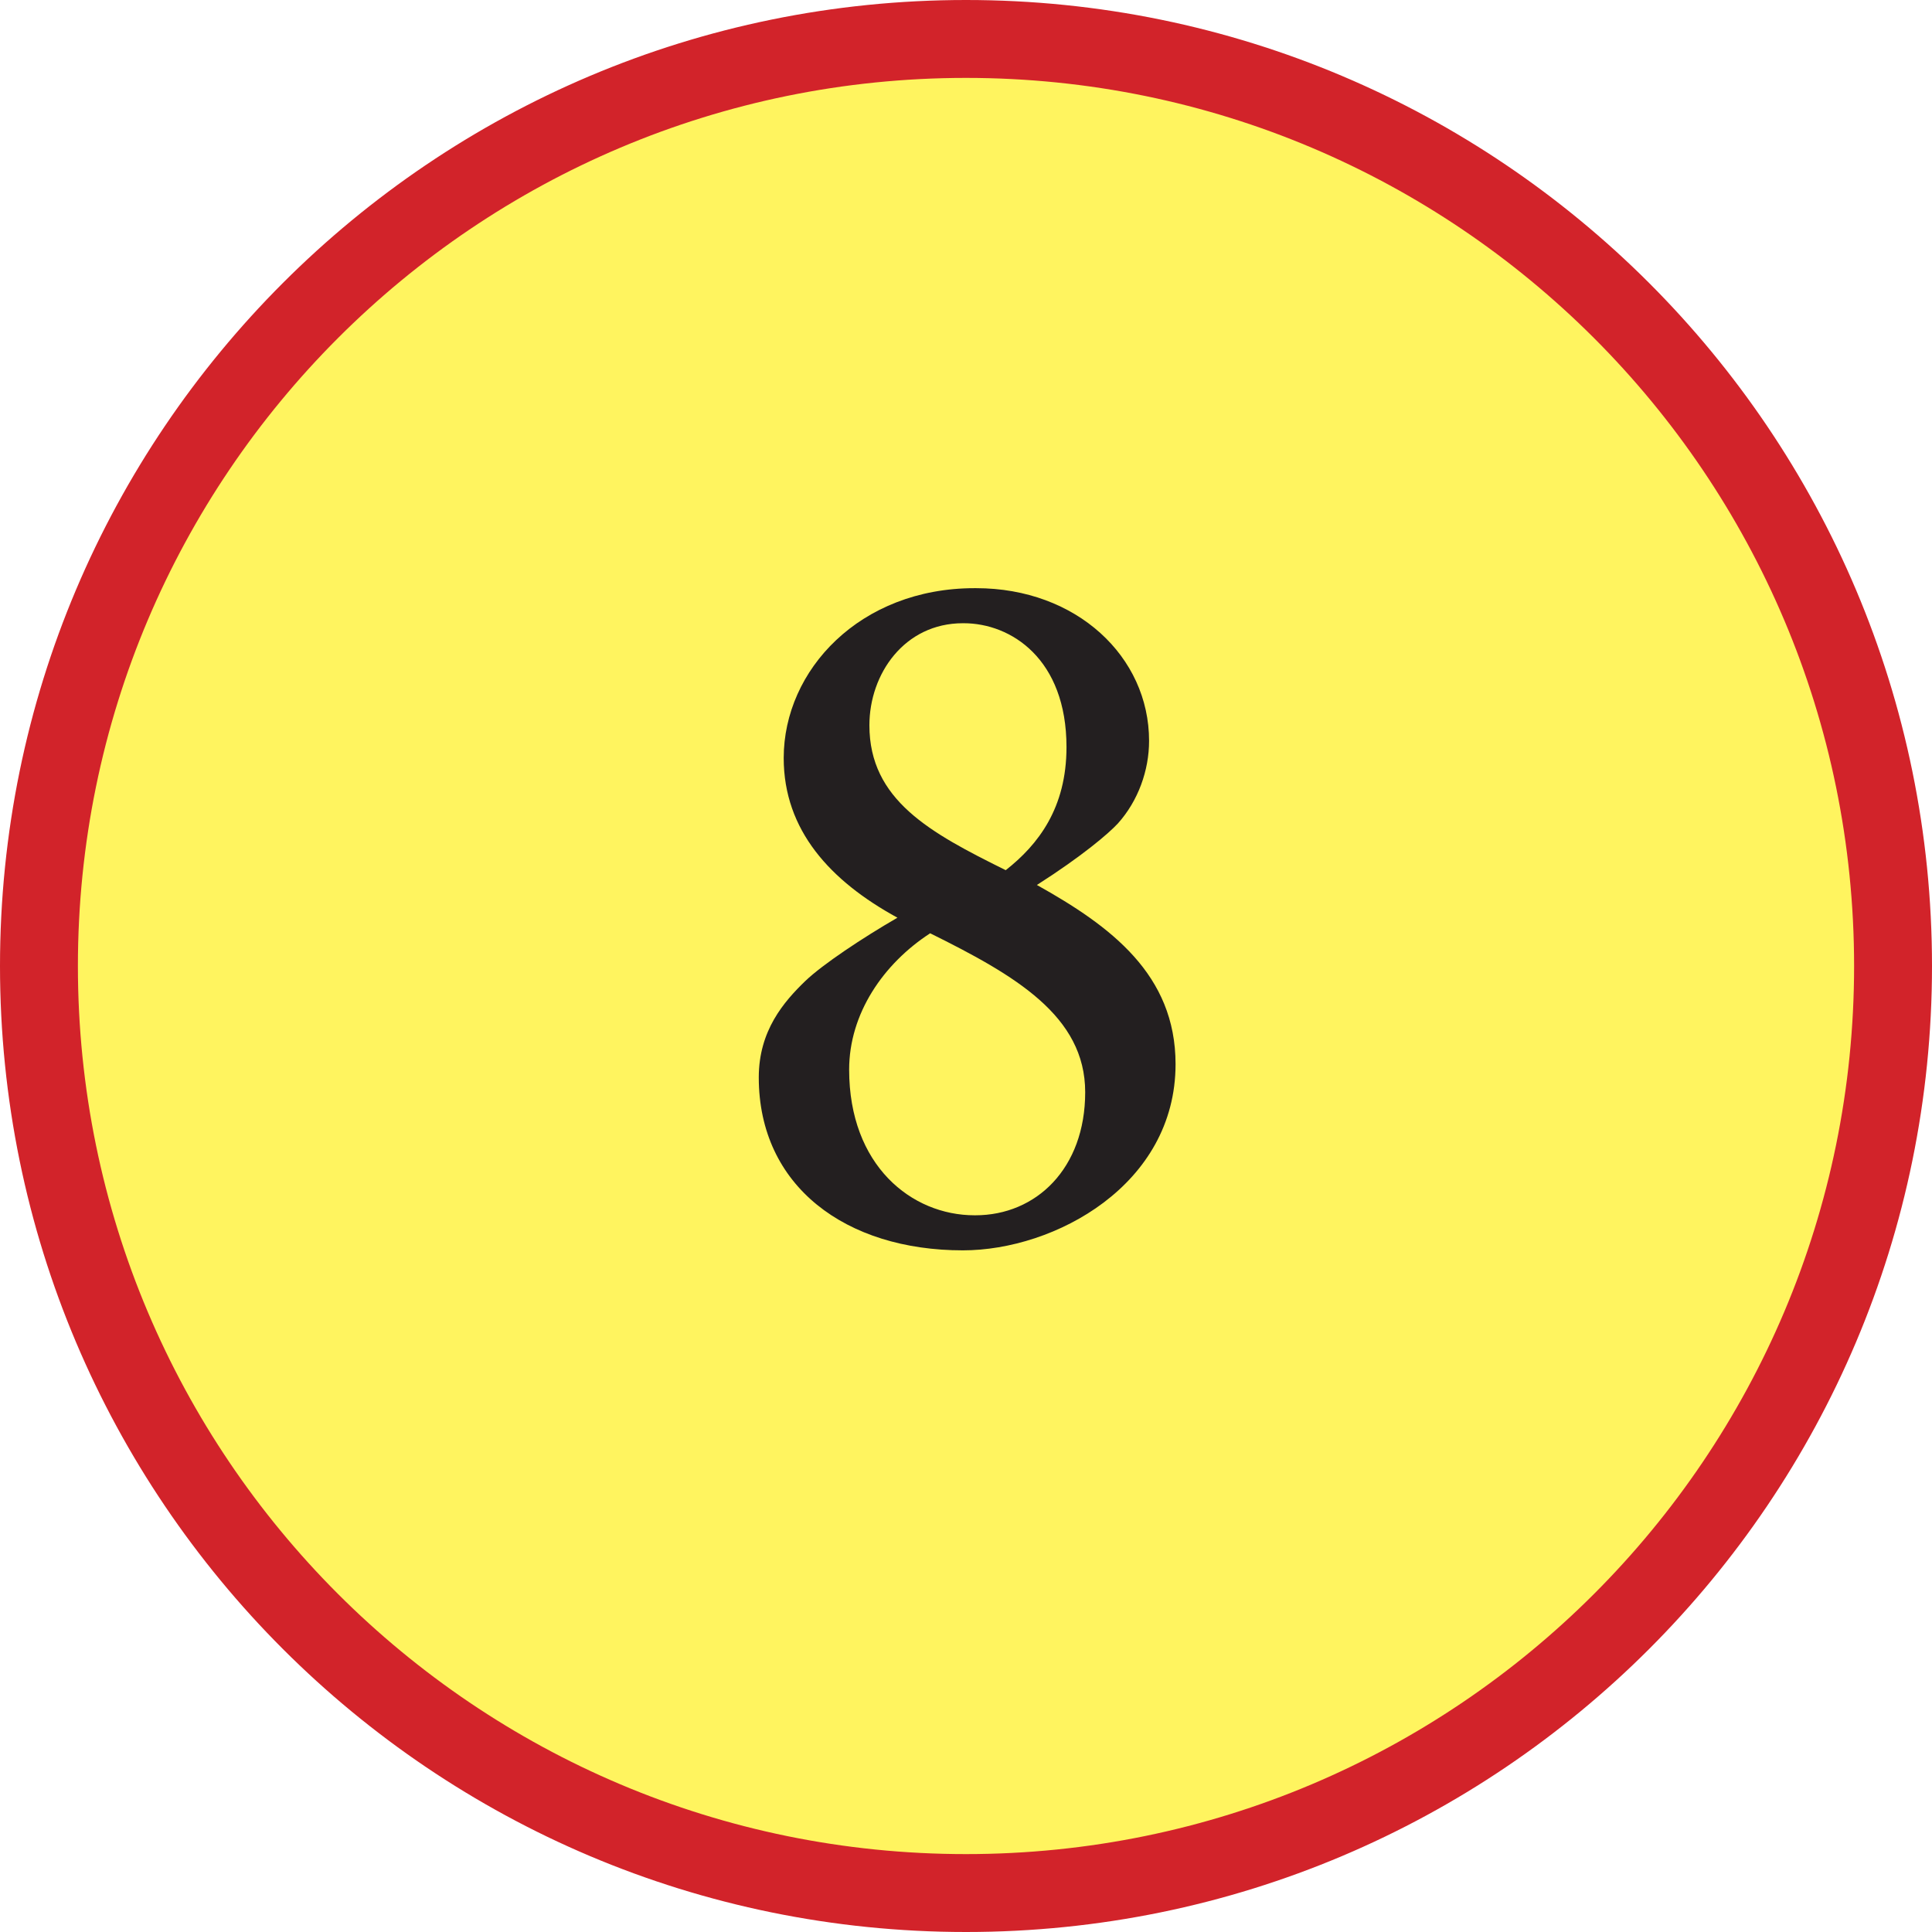
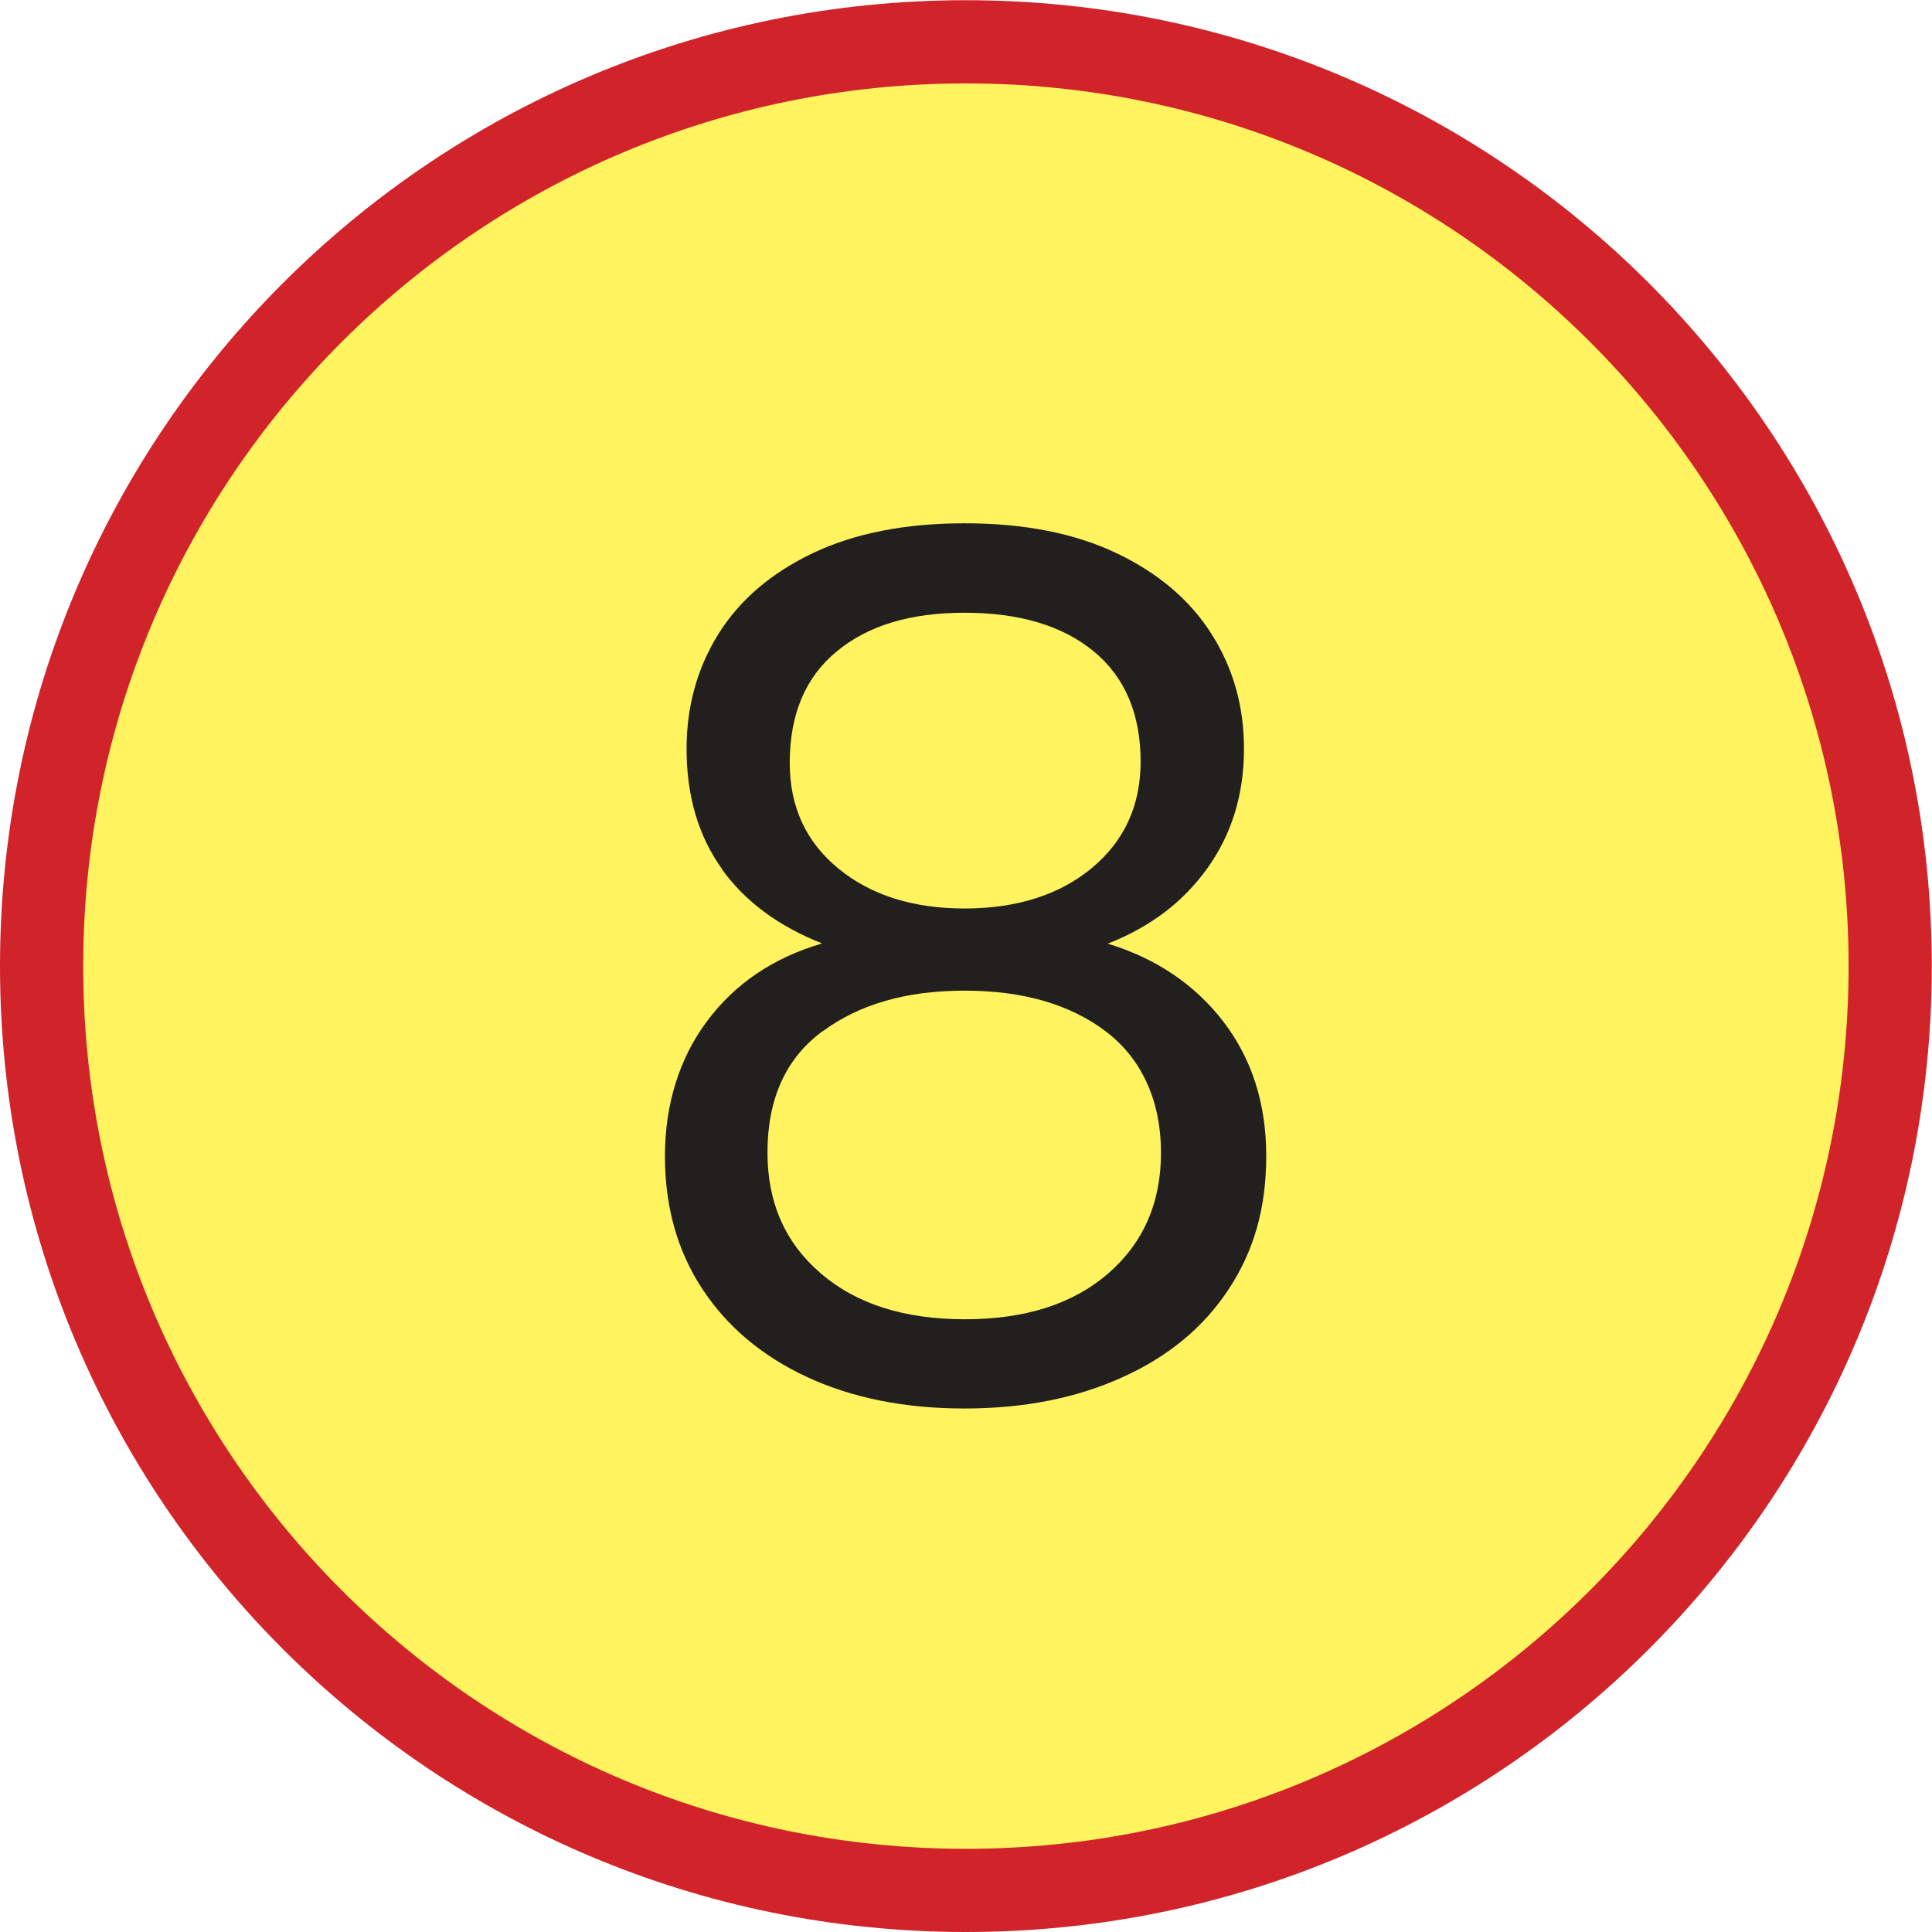
- <svg xmlns="http://www.w3.org/2000/svg" id="Layer_2" data-name="Layer 2" viewBox="0 0 24.8 24.8">
+ <svg xmlns="http://www.w3.org/2000/svg" id="Layer_1" version="1.1" viewBox="0 0 92.89 92.89">
  <defs>
    <style>
-       .cls-1 {
-         fill: #fff45f;
+       .st0 {
+         fill: #221f1f;
      }

-       .cls-2 {
-         fill: #231f20;
+       .st1 {
+         fill: none;
+         stroke: #d1232a;
+         stroke-width: 4px;
      }

-       .cls-3 {
-         fill: none;
-         stroke: #d2232a;
+       .st2 {
+         fill: #fff35f;
      }
    </style>
  </defs>
-   <g id="Layer_1-2" data-name="Layer 1">
-     <g>
-       <g>
-         <path class="cls-1" d="M12.4,24.3c6.57,0,11.9-5.33,11.9-11.9S18.97.5,12.4.5.5,5.83.5,12.4s5.33,11.9,11.9,11.9" />
-         <circle class="cls-3" cx="12.4" cy="12.4" r="11.9" />
-       </g>
-       <path class="cls-2" d="M12.53,7.55c1.29,0,2.22.88,2.22,1.96,0,.38-.14.77-.4,1.06-.12.13-.46.42-1.04.79.95.53,1.78,1.15,1.78,2.3,0,1.55-1.55,2.39-2.73,2.39-1.5,0-2.62-.82-2.62-2.22,0-.6.32-.97.6-1.24.22-.21.73-.55,1.18-.81-.86-.47-1.46-1.12-1.46-2.05,0-1.13.98-2.18,2.45-2.18h.02ZM12.52,15.6c.78,0,1.41-.6,1.41-1.58s-.9-1.5-1.99-2.04c-.6.39-1.04,1.03-1.04,1.75,0,1.23.8,1.87,1.61,1.87h0ZM12.36,8c-.75,0-1.2.65-1.2,1.31,0,.96.78,1.38,1.75,1.86.42-.33.78-.8.78-1.58,0-1.13-.71-1.59-1.32-1.59h0Z" />
-     </g>
-   </g>
+   <path class="st2" d="M46.44,90.89c24.55,0,44.44-19.9,44.44-44.44S70.99,2,46.44,2,2,21.9,2,46.44s19.9,44.44,44.44,44.44" />
+   <circle class="st1" cx="46.44" cy="46.45" r="44.44" />
+   <path class="st0" d="M34.7,41.76c-1.13-1.58-1.69-3.5-1.69-5.76,0-2.03.51-3.87,1.52-5.5,1.02-1.64,2.53-2.94,4.54-3.9,2.01-.96,4.45-1.44,7.31-1.44s5.3.48,7.31,1.44c2.01.96,3.54,2.26,4.57,3.9,1.04,1.64,1.55,3.47,1.55,5.5,0,2.18-.58,4.09-1.75,5.73-1.17,1.64-2.77,2.85-4.8,3.64,2.33.71,4.19,1.97,5.56,3.75,1.37,1.79,2.06,3.94,2.06,6.46s-.6,4.58-1.81,6.41c-1.2,1.83-2.91,3.24-5.11,4.23-2.2,1-4.73,1.5-7.59,1.5s-5.37-.5-7.54-1.5c-2.16-1-3.85-2.41-5.05-4.23-1.21-1.83-1.81-3.96-1.81-6.41s.68-4.69,2.03-6.49c1.35-1.81,3.2-3.05,5.53-3.73-2.11-.83-3.73-2.03-4.85-3.61ZM39.55,49.58c-1.77,1.3-2.65,3.25-2.65,5.84,0,2.41.86,4.35,2.57,5.81,1.71,1.47,4.02,2.2,6.92,2.2s5.19-.73,6.89-2.2c1.69-1.47,2.54-3.4,2.54-5.81s-.87-4.45-2.6-5.79c-1.73-1.33-4.01-2-6.83-2s-5.06.65-6.83,1.95ZM52.59,31.32c-1.51-1.24-3.58-1.86-6.21-1.86s-4.65.62-6.15,1.86c-1.51,1.24-2.26,3.03-2.26,5.36,0,2.11.78,3.8,2.34,5.08,1.56,1.28,3.58,1.92,6.07,1.92s4.56-.65,6.12-1.95,2.34-3,2.34-5.11c0-2.29-.75-4.06-2.26-5.31Z" />
</svg>
